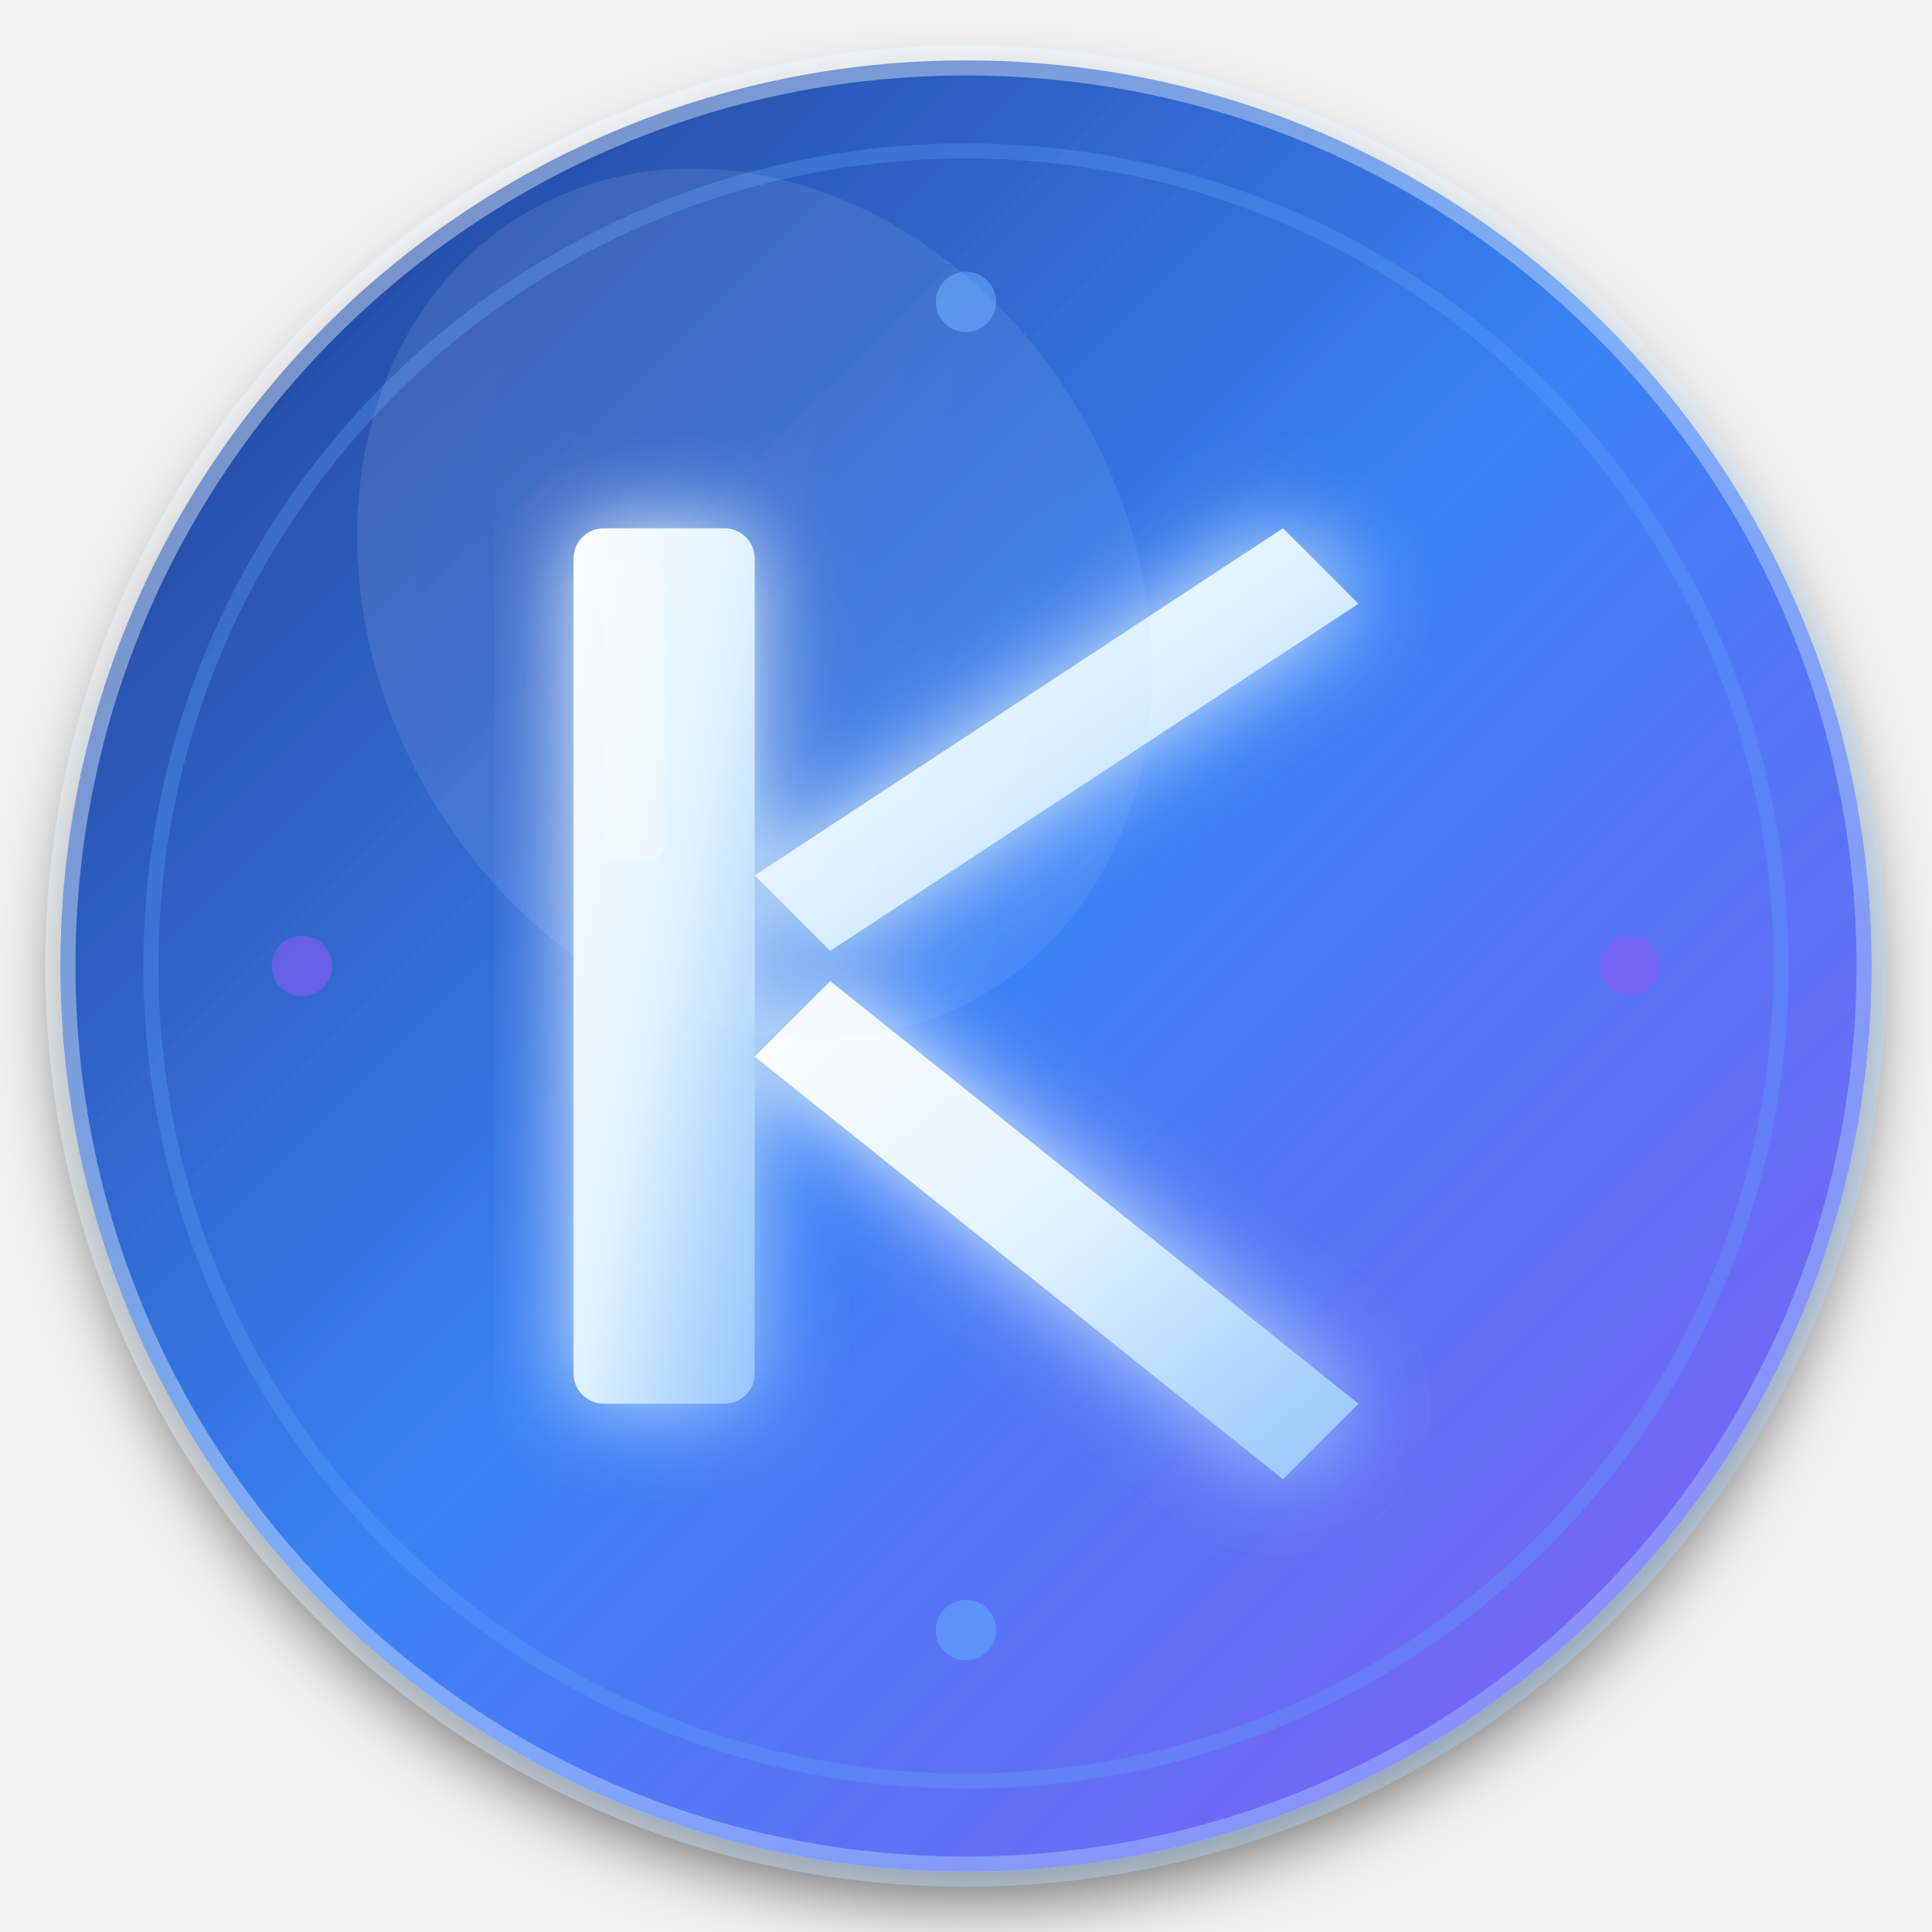
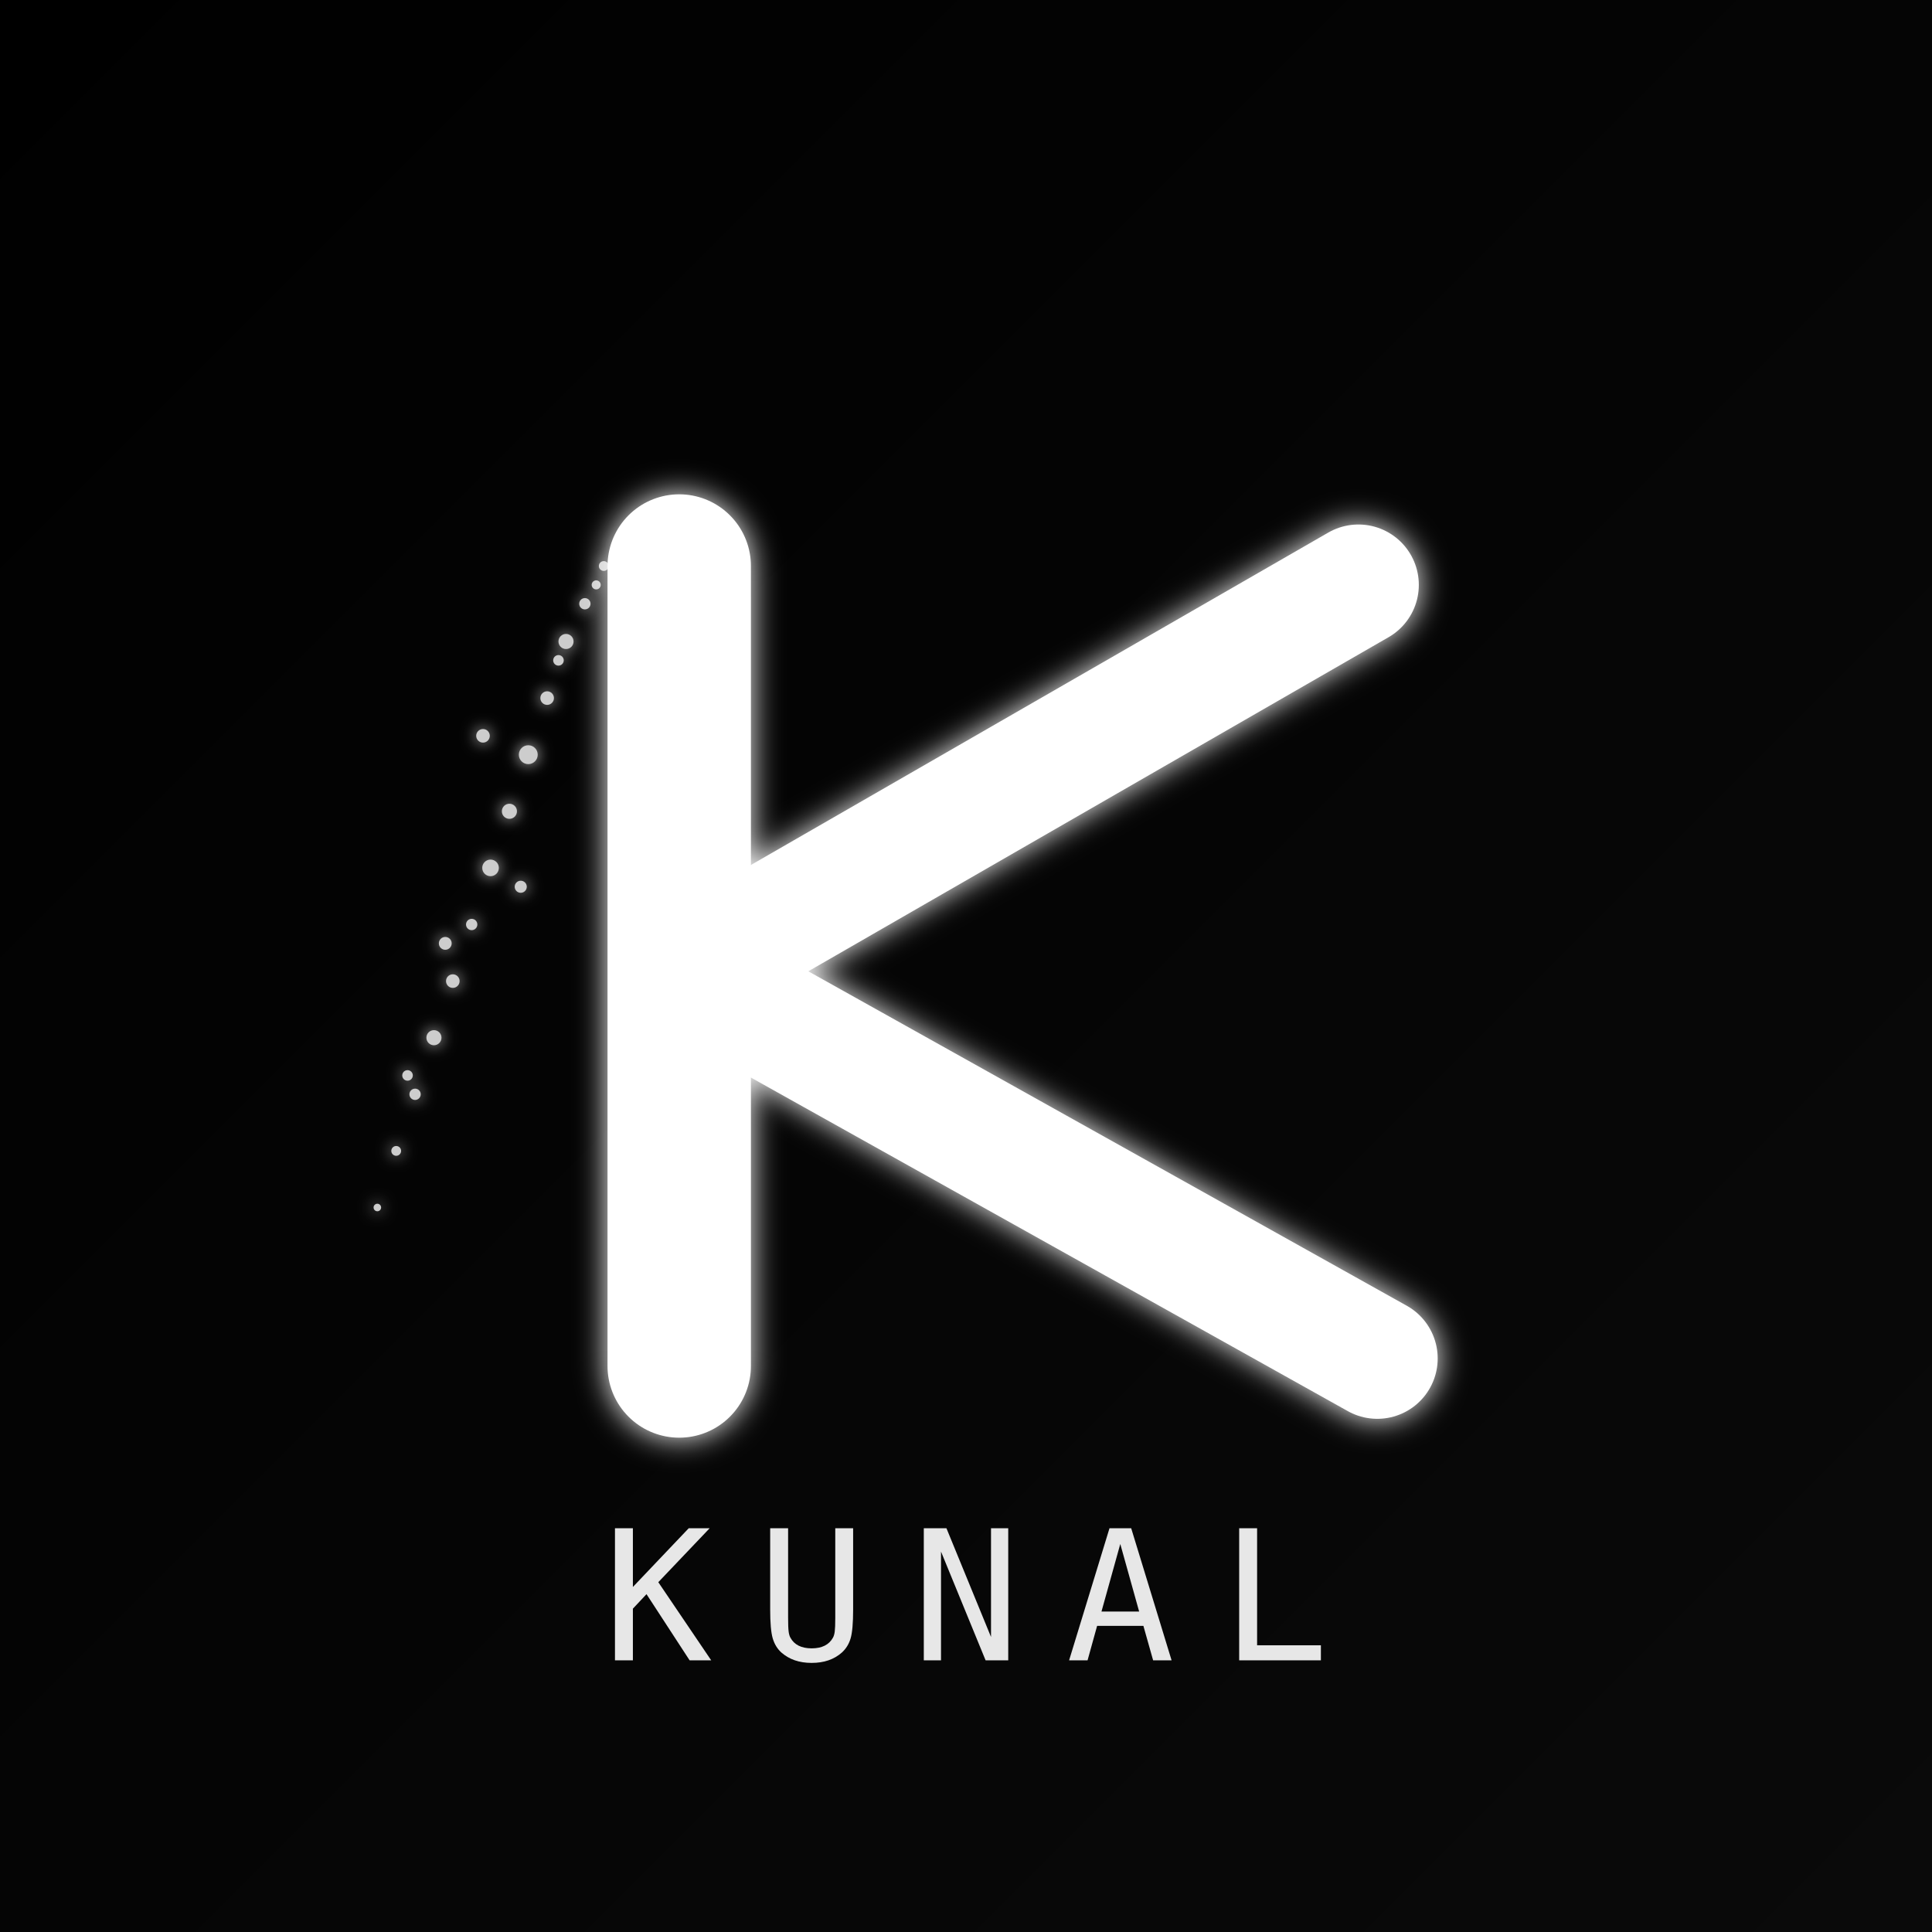
- <svg xmlns="http://www.w3.org/2000/svg" viewBox="0 0 128 128">
+ <svg xmlns="http://www.w3.org/2000/svg" viewBox="0 0 512 512" width="512" height="512">
  <defs>
    <linearGradient id="bgGrad" x1="0%" y1="0%" x2="100%" y2="100%">
-       <stop offset="0%" style="stop-color:#1e3a8a;stop-opacity:1" />
-       <stop offset="50%" style="stop-color:#3b82f6;stop-opacity:1" />
-       <stop offset="100%" style="stop-color:#8b5cf6;stop-opacity:1" />
+       <stop offset="0%" style="stop-color:#000000" />
+       <stop offset="100%" style="stop-color:#0a0a0a" />
    </linearGradient>
-     <linearGradient id="kGrad" x1="0%" y1="0%" x2="100%" y2="100%">
-       <stop offset="0%" style="stop-color:#ffffff;stop-opacity:1" />
-       <stop offset="50%" style="stop-color:#e0f2fe;stop-opacity:1" />
-       <stop offset="100%" style="stop-color:#93c5fd;stop-opacity:1" />
-     </linearGradient>
-     <filter id="glow">
-       <feGaussianBlur stdDeviation="3" result="coloredBlur" />
+     <filter id="glow" x="-50%" y="-50%" width="200%" height="200%">
+       <feGaussianBlur stdDeviation="4" result="blur" />
      <feMerge>
-         <feMergeNode in="coloredBlur" />
+         <feMergeNode in="blur" />
        <feMergeNode in="SourceGraphic" />
      </feMerge>
    </filter>
-     <filter id="innerShadow">
-       <feGaussianBlur in="SourceAlpha" stdDeviation="2" />
-       <feOffset dx="0" dy="2" result="offsetblur" />
-       <feComponentTransfer>
-         <feFuncA type="linear" slope="0.5" />
-       </feComponentTransfer>
+     <filter id="particleGlow" x="-100%" y="-100%" width="300%" height="300%">
+       <feGaussianBlur stdDeviation="2" result="blur" />
      <feMerge>
-         <feMergeNode />
+         <feMergeNode in="blur" />
        <feMergeNode in="SourceGraphic" />
      </feMerge>
    </filter>
  </defs>
-   <circle cx="64" cy="64" r="60" fill="url(#bgGrad)" filter="url(#innerShadow)" />
-   <circle cx="64" cy="64" r="60" fill="none" stroke="url(#kGrad)" stroke-width="2" opacity="0.4" />
-   <circle cx="64" cy="64" r="54" fill="none" stroke="#60a5fa" stroke-width="1" opacity="0.3" />
+   <rect x="0" y="0" width="512" height="512" fill="url(#bgGrad)" />
  <g filter="url(#glow)">
-     <rect x="38" y="35" width="12" height="58" rx="2" fill="url(#kGrad)" />
-     <path d="M 50 58 L 85 35 L 90 40 L 55 63 Z" fill="url(#kGrad)" />
-     <path d="M 55 65 L 90 93 L 85 98 L 50 70 Z" fill="url(#kGrad)" />
-     <rect x="40" y="37" width="4" height="20" rx="1" fill="#ffffff" opacity="0.3" />
+     <line x1="180" y1="150" x2="180" y2="362" stroke="#ffffff" stroke-width="38" stroke-linecap="round" />
+     <line x1="195" y1="250" x2="360" y2="155" stroke="#ffffff" stroke-width="32" stroke-linecap="round" />
+     <line x1="195" y1="265" x2="365" y2="360" stroke="#ffffff" stroke-width="32" stroke-linecap="round" />
  </g>
-   <circle cx="64" cy="20" r="2" fill="#60a5fa" opacity="0.6" />
-   <circle cx="64" cy="108" r="2" fill="#60a5fa" opacity="0.6" />
-   <circle cx="20" cy="64" r="2" fill="#8b5cf6" opacity="0.6" />
-   <circle cx="108" cy="64" r="2" fill="#8b5cf6" opacity="0.6" />
-   <ellipse cx="50" cy="40" rx="25" ry="30" fill="url(#kGrad)" opacity="0.1" transform="rotate(-30 50 40)" />
+   <g opacity="0.8" filter="url(#particleGlow)">
+     <circle cx="140" cy="200" r="2.5" fill="#ffffff" />
+     <circle cx="135" cy="215" r="2" fill="#ffffff" />
+     <circle cx="145" cy="185" r="1.8" fill="#ffffff" />
+     <circle cx="130" cy="230" r="2.2" fill="#ffffff" />
+     <circle cx="125" cy="245" r="1.5" fill="#ffffff" />
+     <circle cx="150" cy="170" r="2" fill="#ffffff" />
+     <circle cx="120" cy="260" r="1.8" fill="#ffffff" />
+     <circle cx="155" cy="160" r="1.5" fill="#ffffff" />
+     <circle cx="115" cy="275" r="2" fill="#ffffff" />
+     <circle cx="160" cy="150" r="1.3" fill="#ffffff" />
+     <circle cx="110" cy="290" r="1.5" fill="#ffffff" />
+     <circle cx="165" cy="145" r="1.2" fill="#ffffff" />
+     <circle cx="105" cy="305" r="1.3" fill="#ffffff" />
+     <circle cx="100" cy="320" r="1" fill="#ffffff" />
+     <circle cx="128" cy="195" r="1.8" fill="#ffffff" />
+     <circle cx="138" cy="235" r="1.6" fill="#ffffff" />
+     <circle cx="148" cy="175" r="1.4" fill="#ffffff" />
+     <circle cx="118" cy="250" r="1.7" fill="#ffffff" />
+     <circle cx="158" cy="155" r="1.2" fill="#ffffff" />
+     <circle cx="108" cy="285" r="1.4" fill="#ffffff" />
+   </g>
+   <text x="256" y="440" text-anchor="middle" font-family="'SF Mono', 'Fira Code', 'Consolas', monospace" font-size="48" font-weight="300" letter-spacing="12" fill="#ffffff" opacity="0.9">KUNAL</text>
</svg>
